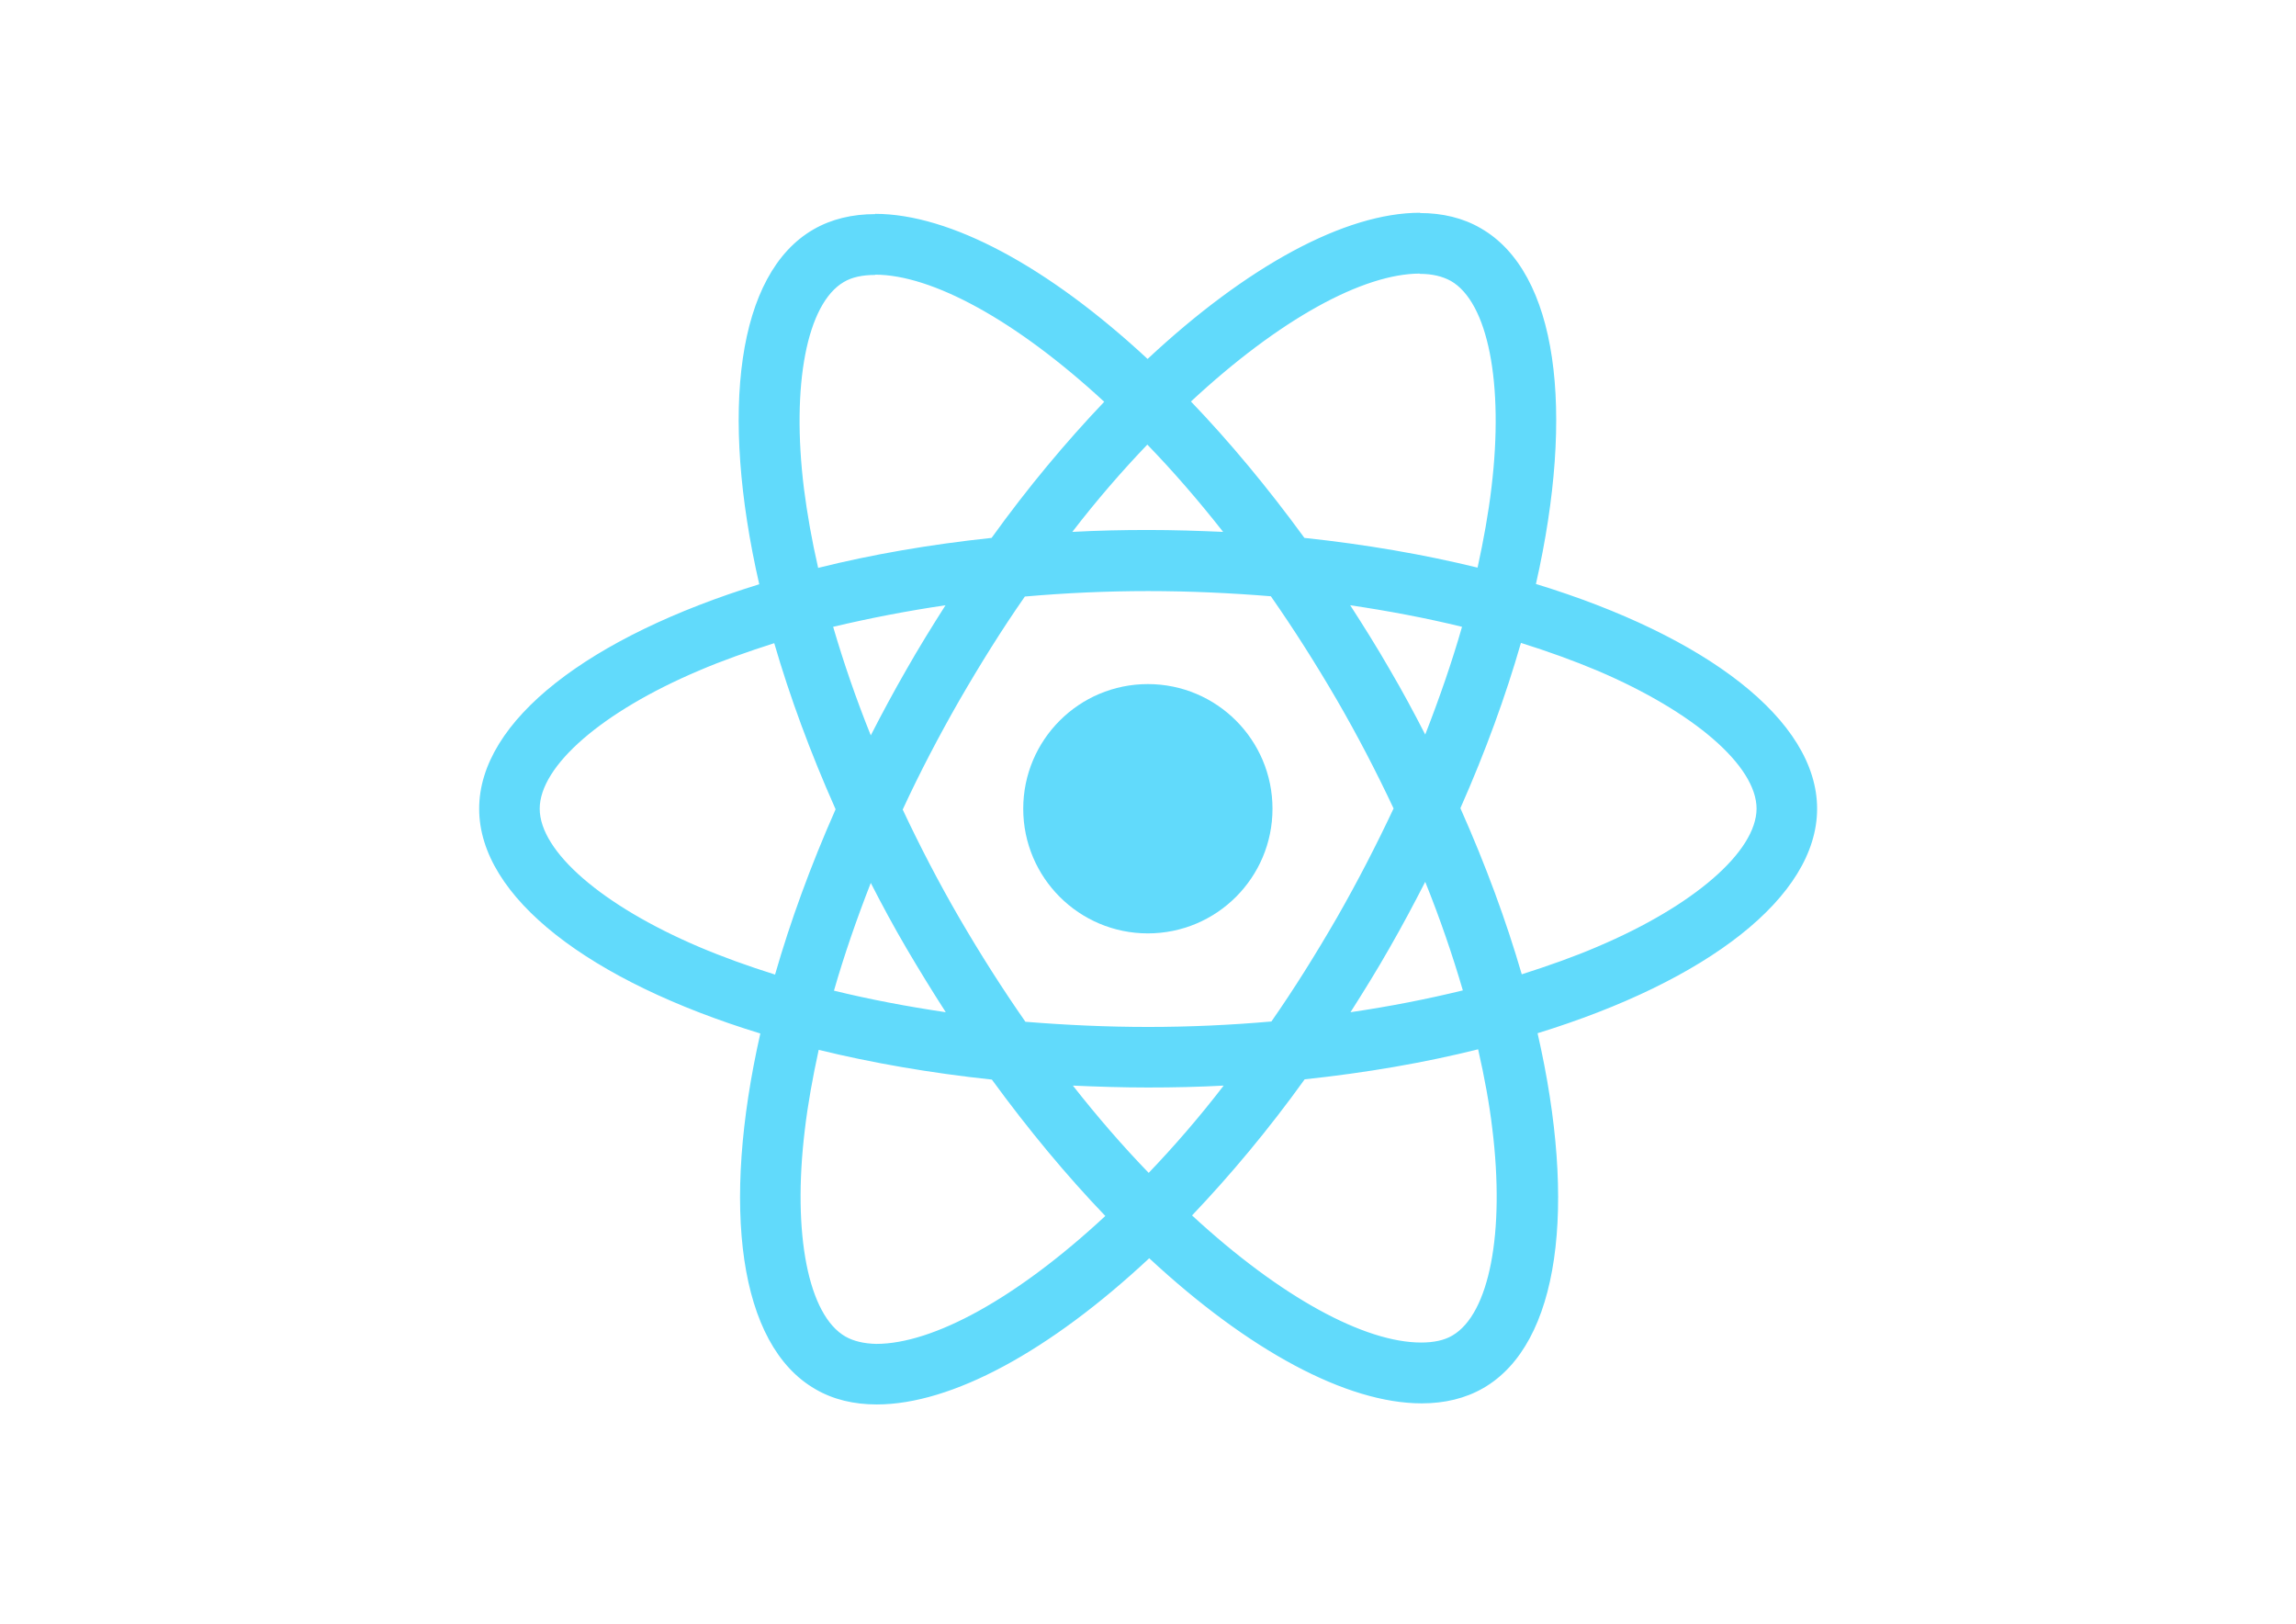
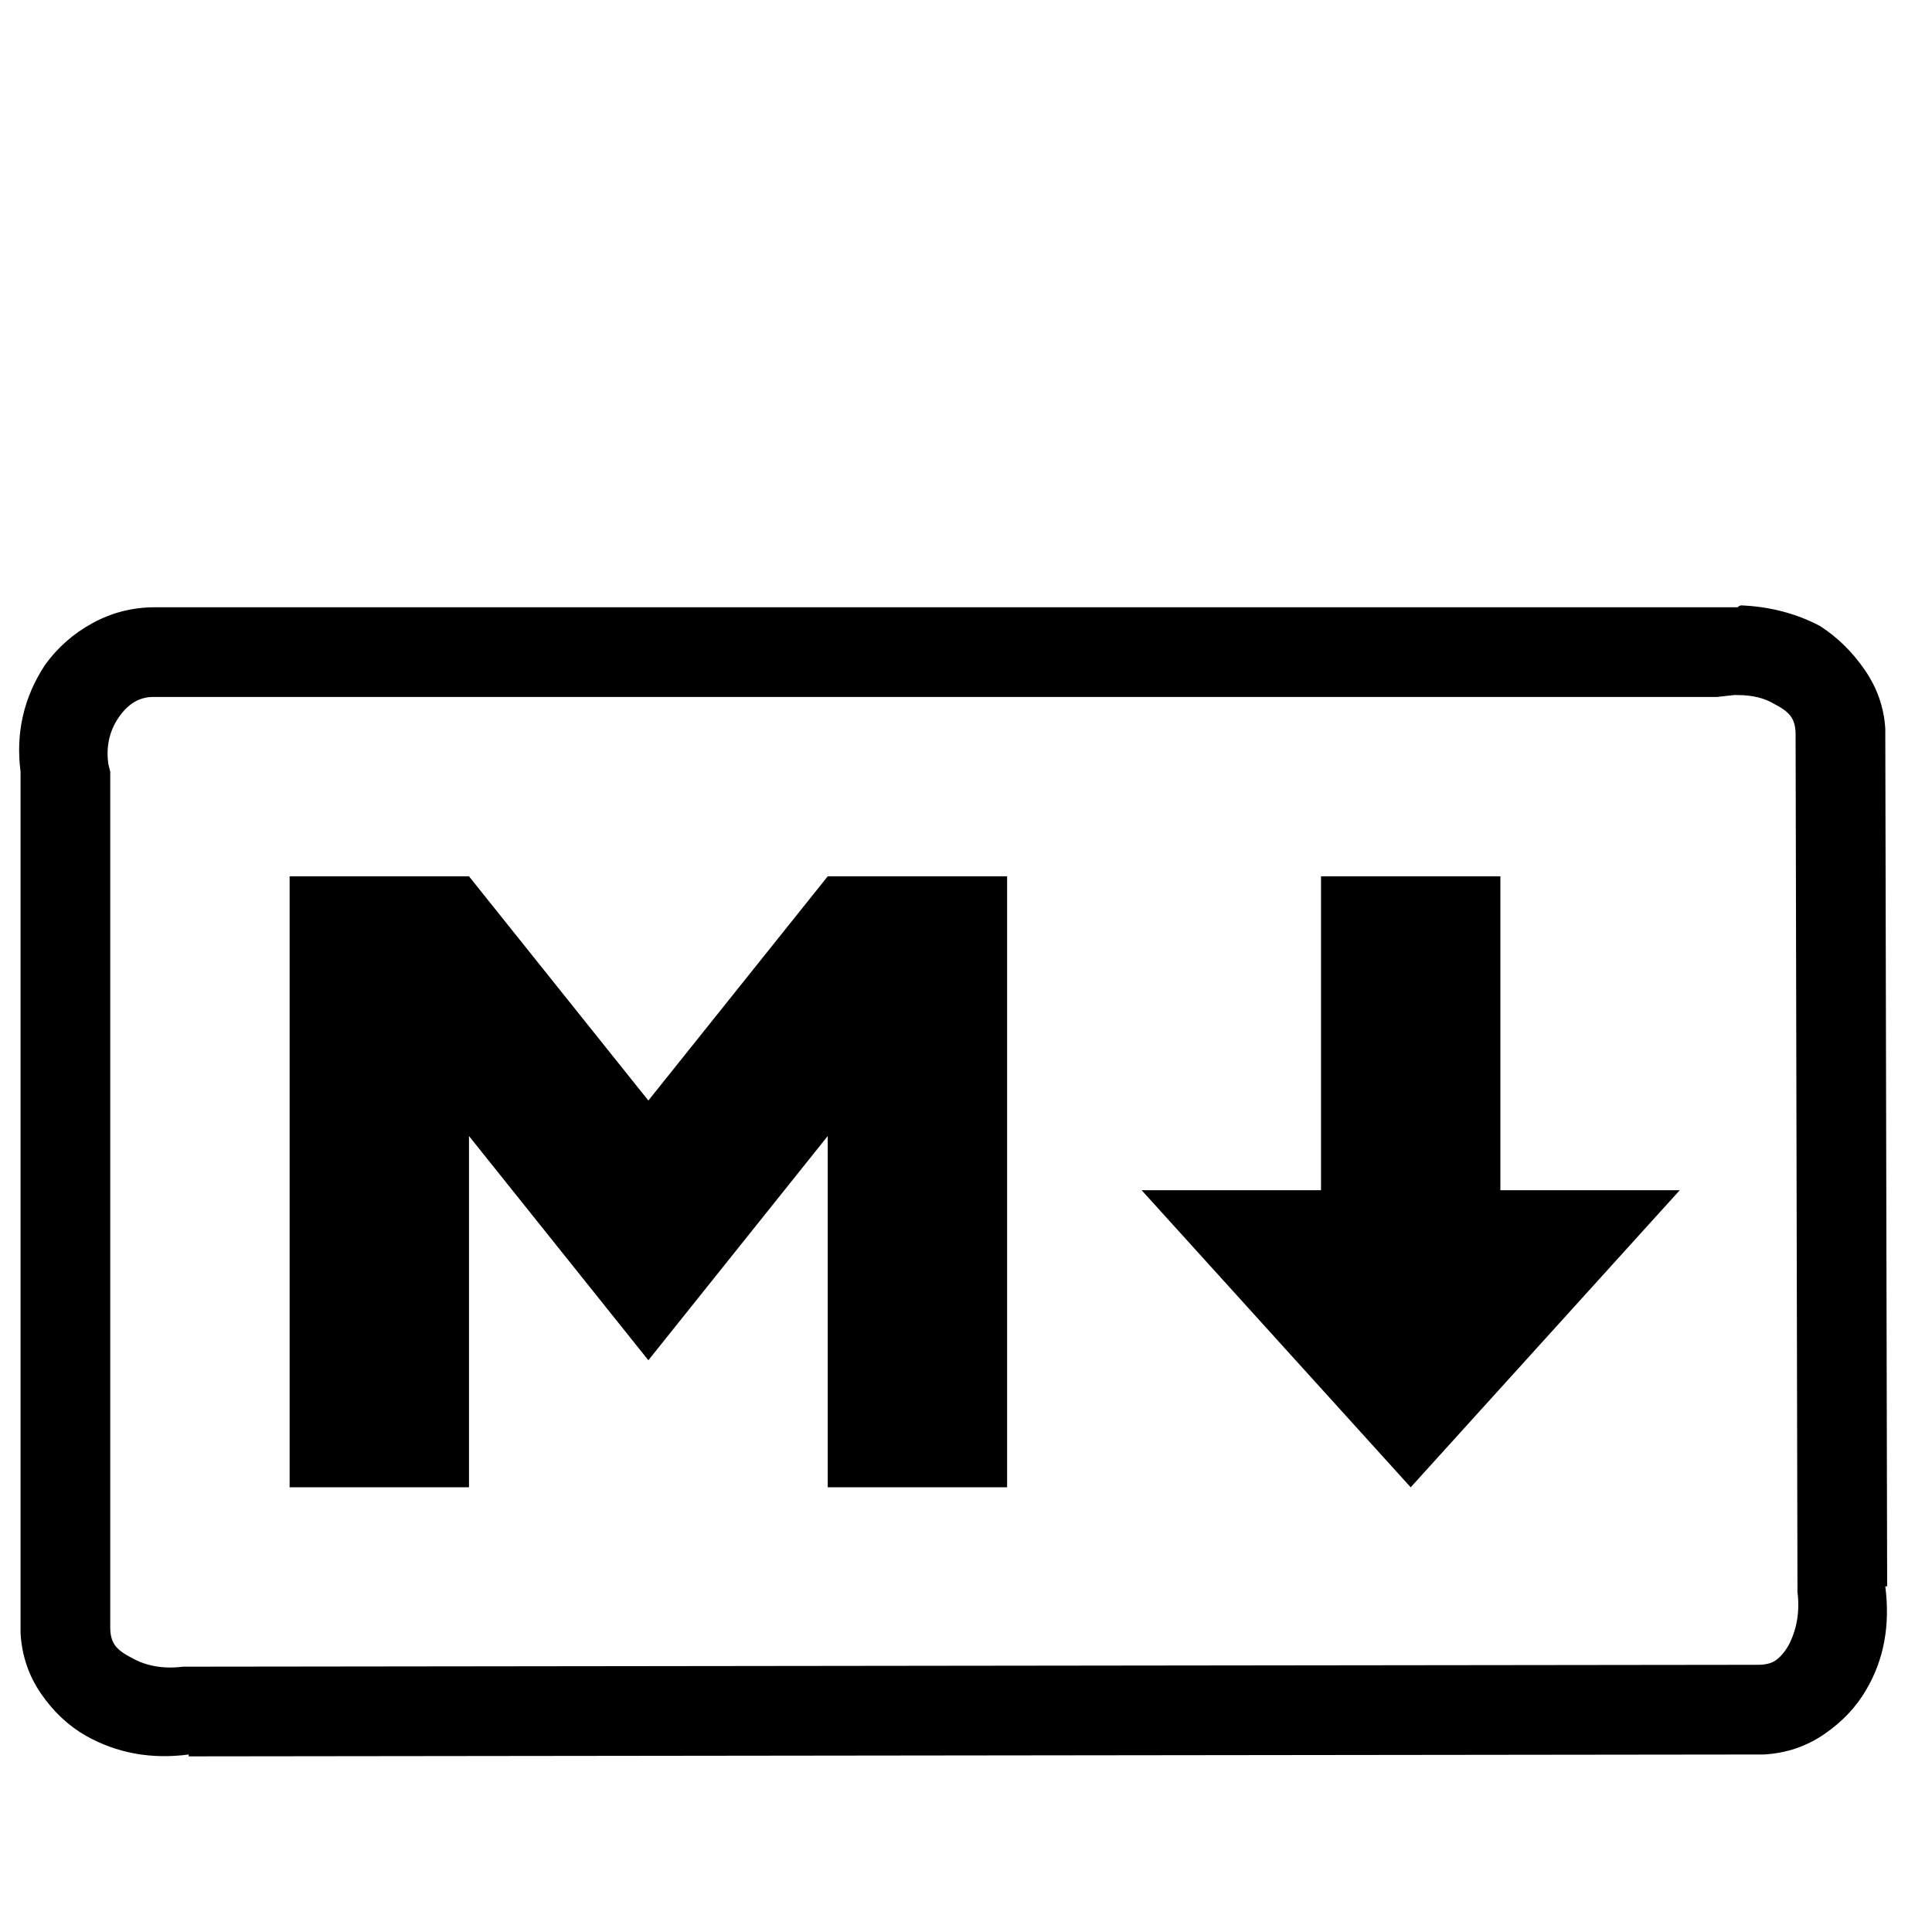
- <svg xmlns="http://www.w3.org/2000/svg" viewBox="0 0 841.9 595.3">
-   <g fill="#61DAFB">
-     <path d="M666.3 296.5c0-32.5-40.7-63.3-103.1-82.4 14.4-63.6 8-114.2-20.2-130.4-6.5-3.8-14.1-5.6-22.4-5.6v22.3c4.6 0 8.3.9 11.4 2.6 13.6 7.8 19.5 37.5 14.9 75.7-1.1 9.4-2.9 19.3-5.1 29.4-19.6-4.8-41-8.5-63.5-10.9-13.5-18.5-27.5-35.3-41.6-50 32.6-30.3 63.2-46.9 84-46.9V78c-27.5 0-63.5 19.6-99.9 53.6-36.4-33.8-72.4-53.2-99.9-53.2v22.3c20.7 0 51.4 16.5 84 46.6-14 14.7-28 31.4-41.3 49.9-22.6 2.4-44 6.1-63.6 11-2.3-10-4-19.7-5.2-29-4.7-38.2 1.1-67.9 14.6-75.8 3-1.8 6.9-2.6 11.5-2.6V78.5c-8.4 0-16 1.8-22.6 5.6-28.1 16.2-34.4 66.7-19.9 130.1-62.2 19.2-102.7 49.9-102.7 82.3 0 32.5 40.7 63.3 103.1 82.4-14.4 63.6-8 114.2 20.2 130.4 6.5 3.8 14.1 5.6 22.5 5.6 27.5 0 63.5-19.6 99.9-53.6 36.4 33.8 72.4 53.2 99.9 53.2 8.4 0 16-1.8 22.6-5.6 28.1-16.2 34.4-66.7 19.9-130.1 62-19.1 102.5-49.9 102.5-82.3zm-130.2-66.7c-3.7 12.9-8.3 26.2-13.5 39.5-4.1-8-8.4-16-13.1-24-4.6-8-9.5-15.8-14.4-23.4 14.2 2.1 27.9 4.7 41 7.9zm-45.8 106.5c-7.8 13.5-15.8 26.3-24.1 38.2-14.9 1.3-30 2-45.2 2-15.1 0-30.2-.7-45-1.9-8.3-11.9-16.4-24.6-24.2-38-7.6-13.1-14.5-26.4-20.8-39.8 6.2-13.4 13.2-26.8 20.7-39.9 7.8-13.5 15.8-26.3 24.1-38.2 14.9-1.3 30-2 45.2-2 15.1 0 30.2.7 45 1.9 8.3 11.9 16.4 24.6 24.2 38 7.6 13.1 14.5 26.4 20.8 39.8-6.3 13.4-13.2 26.8-20.7 39.9zm32.3-13c5.4 13.4 10 26.8 13.8 39.8-13.1 3.2-26.9 5.9-41.2 8 4.9-7.7 9.8-15.6 14.4-23.7 4.6-8 8.9-16.1 13-24.1zM421.2 430c-9.3-9.6-18.6-20.3-27.8-32 9 .4 18.2.7 27.5.7 9.4 0 18.7-.2 27.8-.7-9 11.7-18.3 22.4-27.5 32zm-74.4-58.9c-14.2-2.1-27.9-4.7-41-7.9 3.7-12.9 8.3-26.2 13.5-39.5 4.1 8 8.4 16 13.1 24 4.7 8 9.5 15.8 14.4 23.4zM420.7 163c9.3 9.6 18.6 20.3 27.8 32-9-.4-18.2-.7-27.5-.7-9.4 0-18.7.2-27.8.7 9-11.7 18.3-22.4 27.5-32zm-74 58.9c-4.9 7.7-9.8 15.6-14.4 23.7-4.6 8-8.9 16-13 24-5.4-13.4-10-26.8-13.8-39.8 13.1-3.1 26.9-5.8 41.2-7.9zm-90.5 125.2c-35.4-15.1-58.3-34.9-58.3-50.6 0-15.7 22.9-35.6 58.3-50.6 8.6-3.7 18-7 27.7-10.1 5.7 19.6 13.2 40 22.5 60.9-9.2 20.8-16.6 41.1-22.2 60.6-9.9-3.1-19.3-6.5-28-10.2zM310 490c-13.6-7.8-19.5-37.5-14.9-75.7 1.1-9.4 2.9-19.3 5.1-29.4 19.6 4.8 41 8.5 63.5 10.9 13.5 18.5 27.5 35.3 41.6 50-32.6 30.3-63.2 46.9-84 46.9-4.5-.1-8.3-1-11.3-2.7zm237.2-76.2c4.7 38.2-1.1 67.9-14.6 75.8-3 1.8-6.9 2.6-11.5 2.6-20.7 0-51.4-16.5-84-46.6 14-14.7 28-31.4 41.3-49.9 22.6-2.4 44-6.1 63.6-11 2.3 10.1 4.1 19.8 5.2 29.1zm38.5-66.7c-8.6 3.7-18 7-27.7 10.1-5.7-19.6-13.2-40-22.5-60.9 9.2-20.8 16.6-41.1 22.2-60.6 9.9 3.1 19.3 6.5 28.1 10.2 35.4 15.1 58.3 34.9 58.3 50.6-.1 15.7-23 35.6-58.4 50.6zM320.8 78.4z" />
-     <circle cx="420.9" cy="296.5" r="45.7" />
-     <path d="M520.5 78.1z" />
-   </g>
+ <svg xmlns="http://www.w3.org/2000/svg" width="1034px" height="1034px" viewBox="-10 -5 1034 1034" version="1.1">
+   <path fill="currentColor" d="M922 319q-1 0 -2 1h-11v0h-836q-18 0 -33.5 8.5t-25.5 22.5q-17 26 -13 57v461q1 18 11 32.5t24 22.5q25 14 55 10v1l843 -1q18 -1 32.5 -11t22.5 -24q14 -24 10 -55h1l-1 -459q-1 -17 -11 -31.5t-24 -23.5q-19 -10 -42 -11zM918 367h2q12 0 20 5q6 3 8.5 6.5t2.5 9.5 l1 456v3q2 16 -5 29q-3 5 -6.5 7.5t-9.5 2.5l-840 1h-3q-16 2 -28 -5q-6 -3 -8.5 -6.5t-2.5 -9.5v-458l-1 -4q-2 -14 5.5 -25t18.5 -11h837zM145 464v327h96v-188l96 120l96 -120v188h96v-327h-96l-96 120l-96 -120h-96zM697 464v168h-96l144 159l144 -159h-96v-168h-96z " />
</svg>
